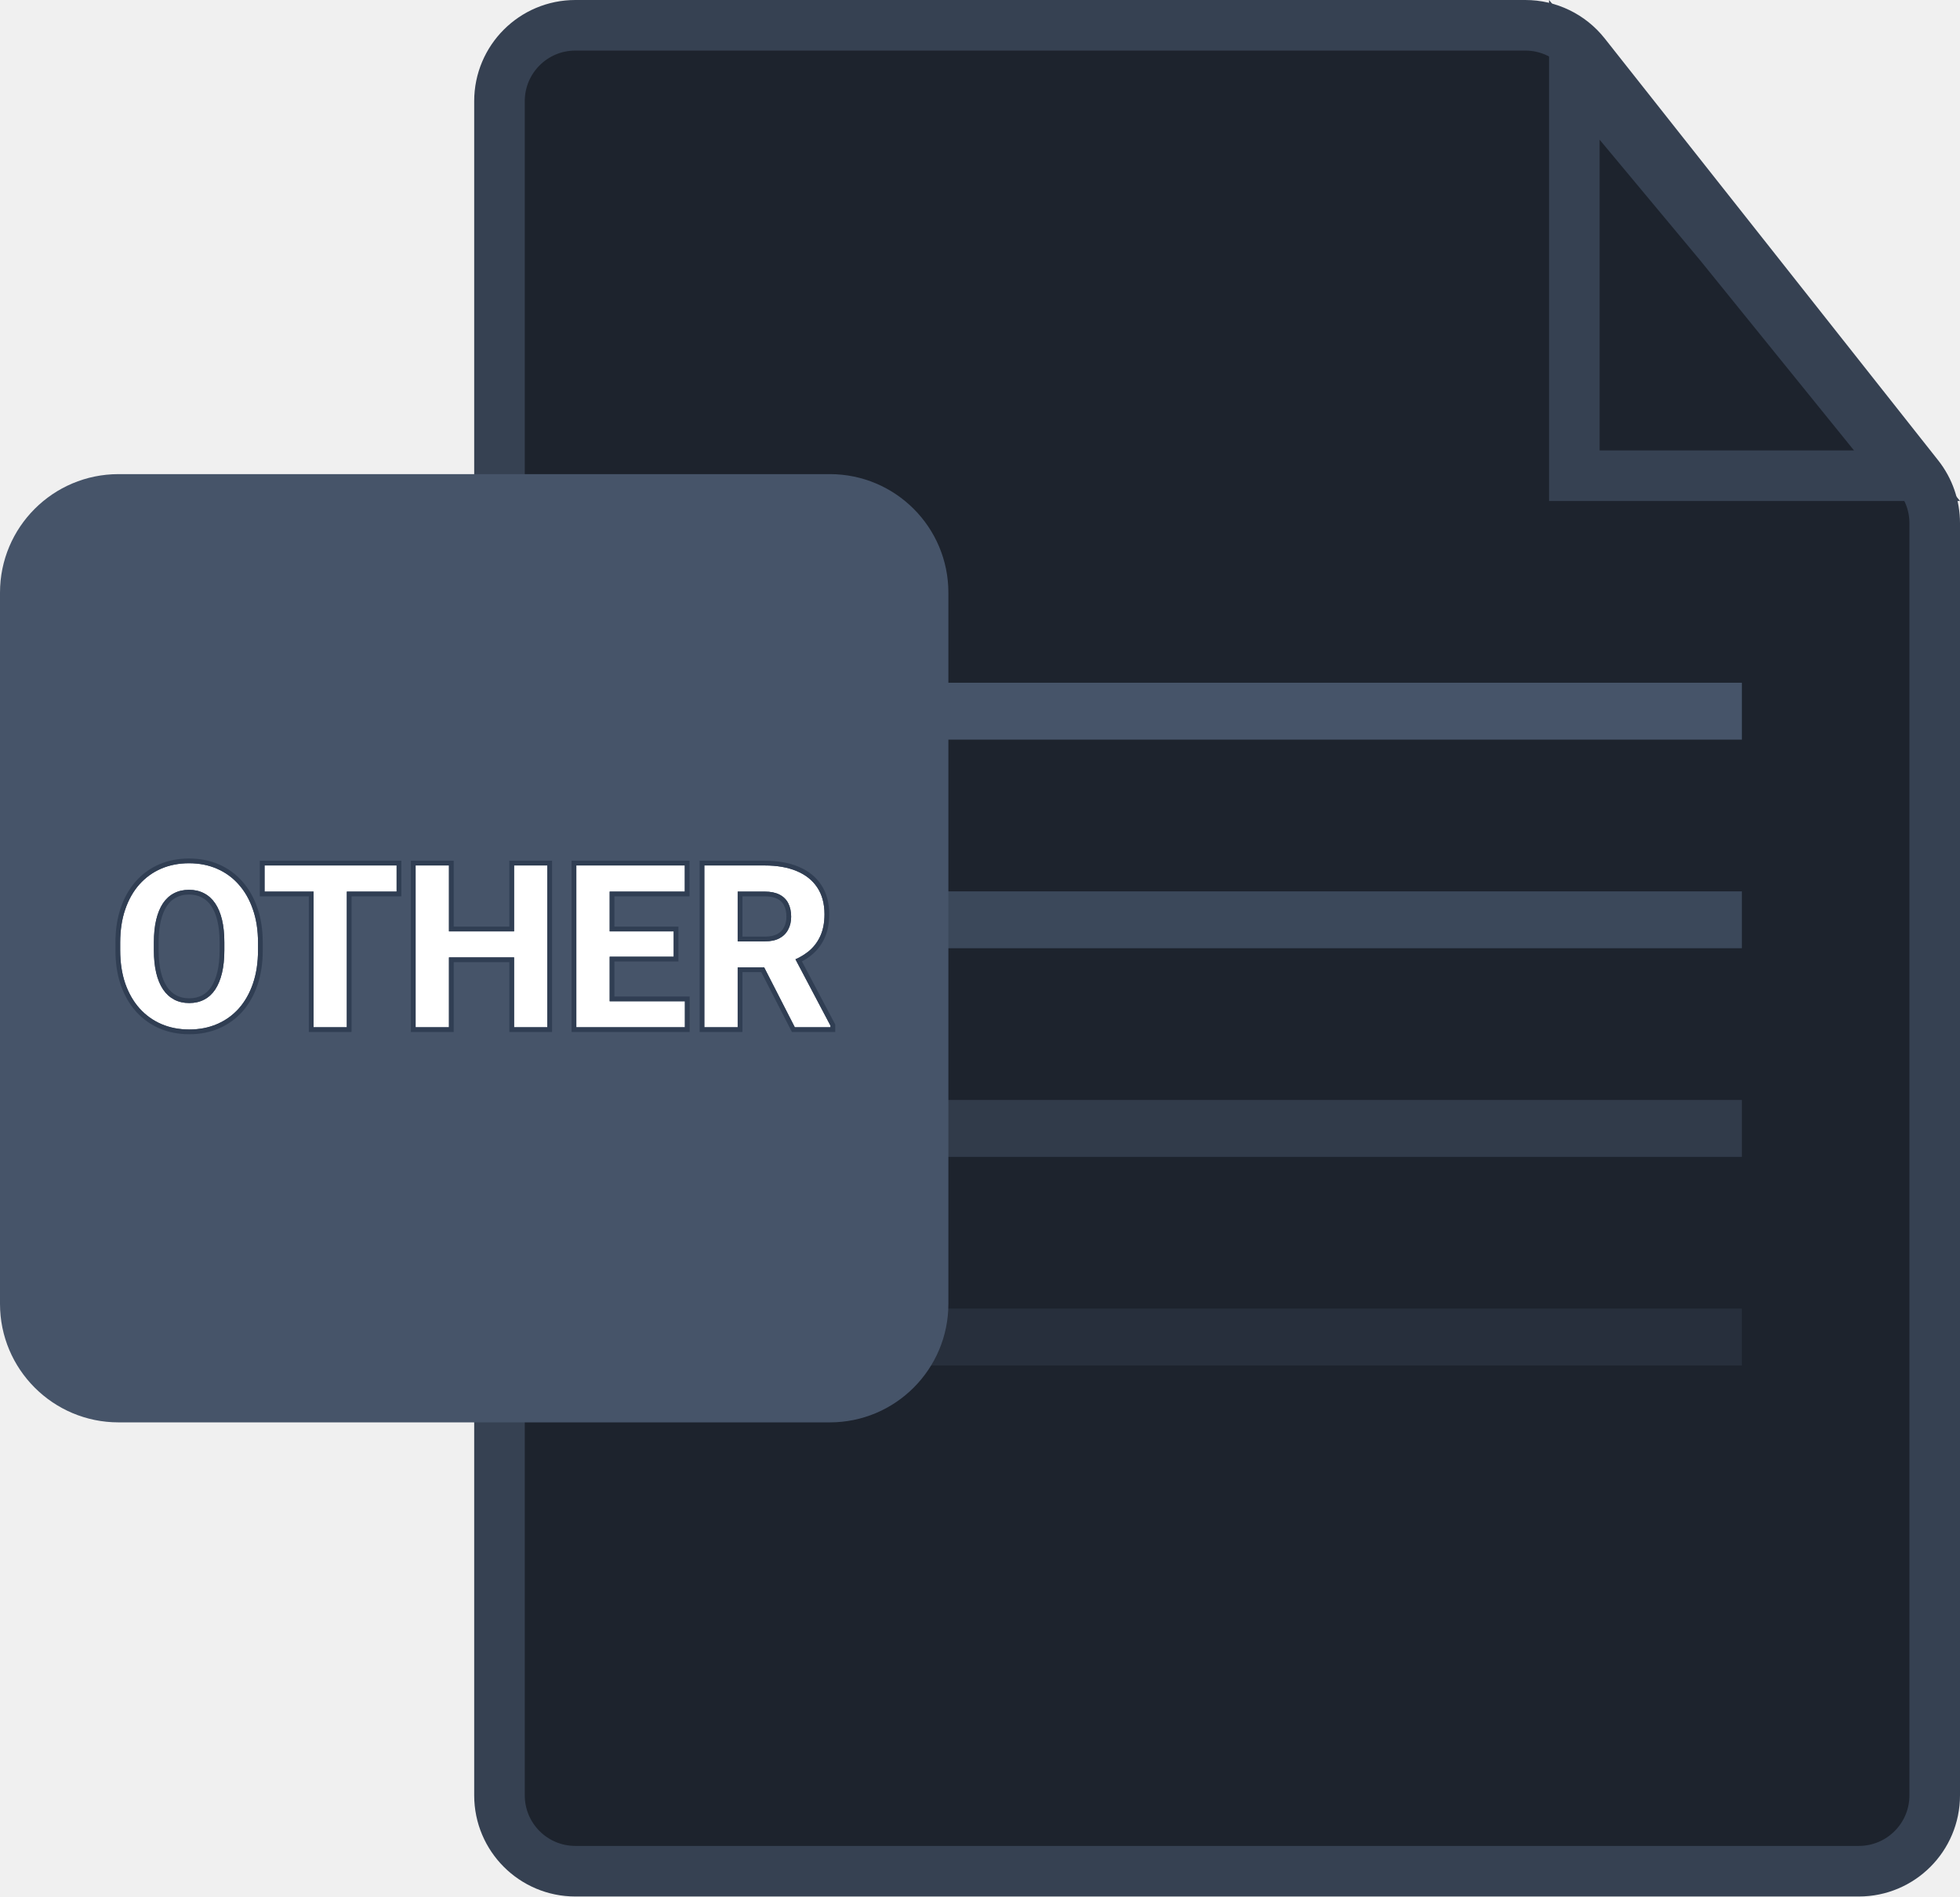
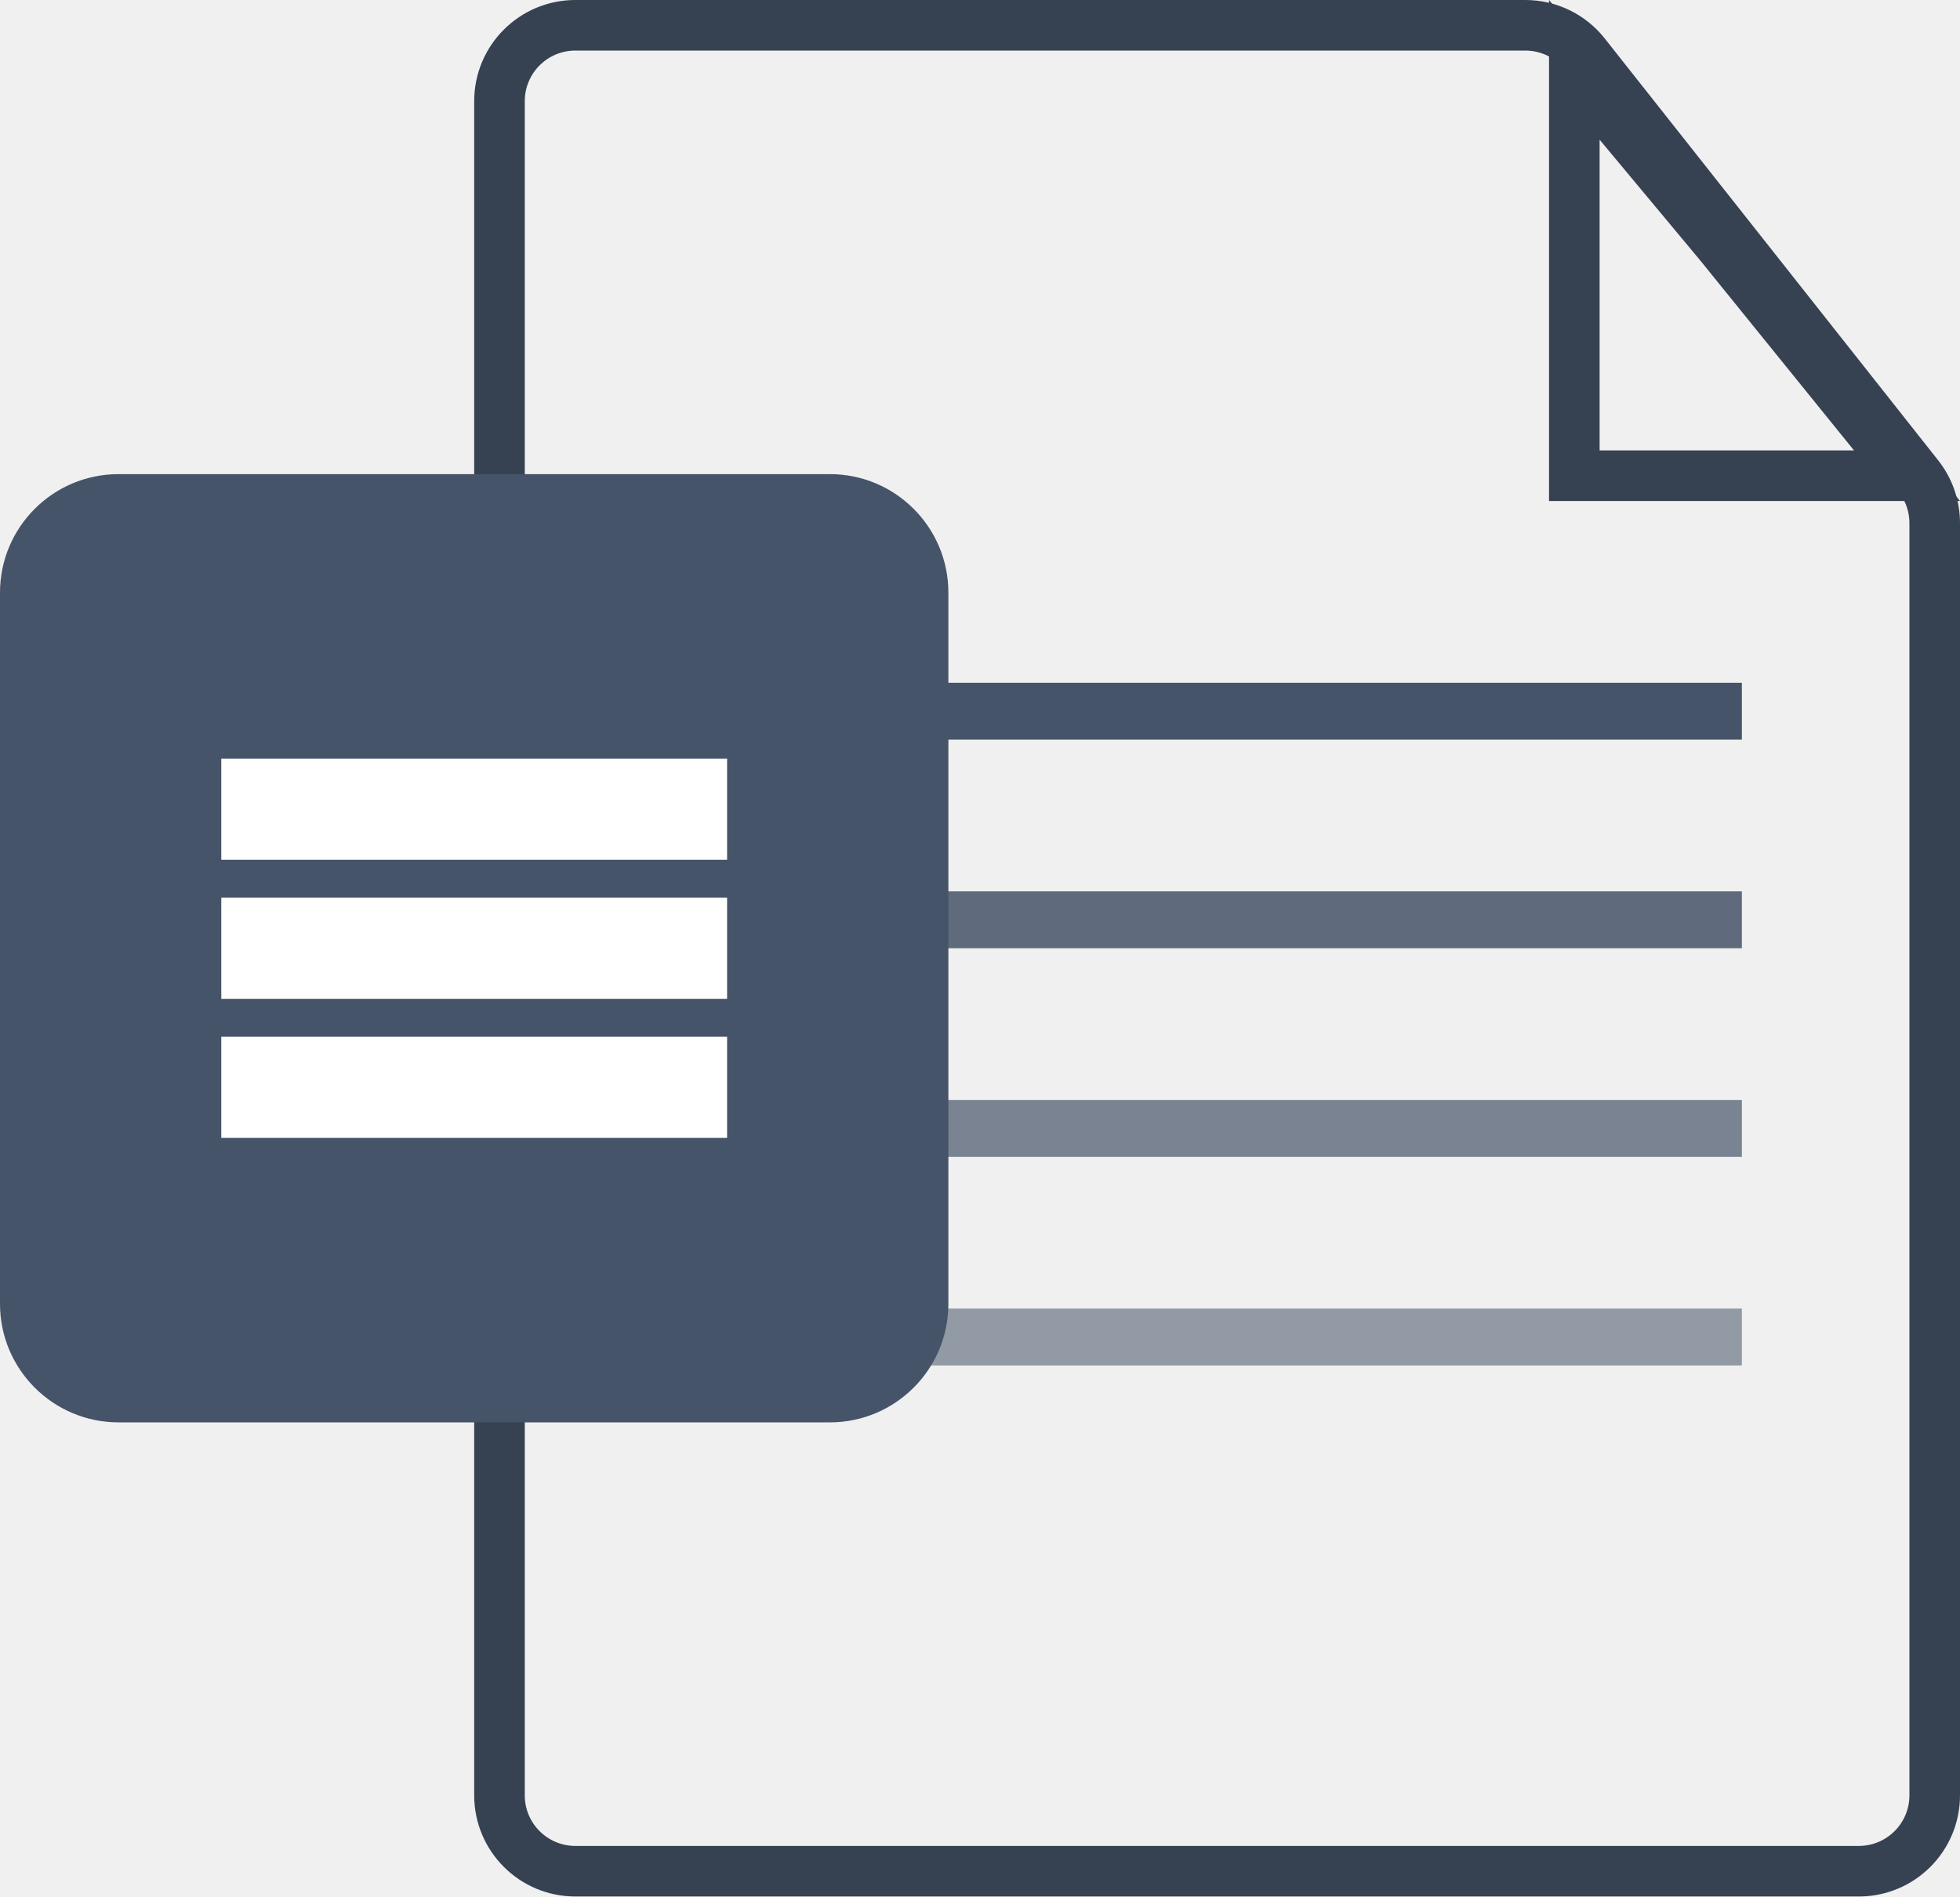
<svg xmlns="http://www.w3.org/2000/svg" width="620" height="600" viewBox="0 0 620 600" fill="none">
-   <path d="M158 32C158 18.745 168.745 8 182 8H482.503C489.844 8 496.781 11.36 501.332 17.119L606.83 150.611C610.178 154.848 612 160.091 612 165.492V568C612 581.255 601.255 592 588 592H182C168.745 592 158 581.255 158 568V32Z" fill="#1D232D" stroke="#364152" stroke-width="16" />
+   <path d="M612 165.492V568C612 581.255 601.255 592 588 592H182C168.745 592 158 581.255 158 568V32C158 18.745 168.745 8 182 8H482.503C489.844 8 496.781 11.36 501.332 17.119L606.83 150.611C610.178 154.848 612 160.091 612 165.492Z" stroke="#364152" stroke-width="16" />
  <rect x="218" y="216" width="333" height="18" fill="#465469" />
-   <rect x="218" y="282" width="333" height="18" fill="#465469" fill-opacity="0.75" />
-   <rect x="218" y="348" width="333" height="18" fill="#465469" fill-opacity="0.5" />
-   <rect x="218" y="414" width="333" height="18" fill="#465469" fill-opacity="0.25" />
+   <rect x="218" y="282" width="333" height="18" fill="#465469" fill-opacity="0.85" />
+   <rect x="218" y="348" width="333" height="18" fill="#465469" fill-opacity="0.7" />
+   <rect x="218" y="414" width="333" height="18" fill="#465469" fill-opacity="0.55" />
  <path d="M498 22.096L543.817 77.077L603.235 150.5H498V22.096Z" stroke="#364152" stroke-width="16" />
  <rect y="150" width="300" height="300" rx="37.5" fill="#465469" />
-   <mask id="path-8-outside-1_410_101" maskUnits="userSpaceOnUse" x="36" y="271" width="229" height="57" fill="black">
-     <rect fill="white" x="36" y="271" width="229" height="57" />
-     <path d="M81.617 298.211V300.637C81.617 304.527 81.09 308.02 80.035 311.113C78.981 314.207 77.492 316.844 75.57 319.023C73.648 321.18 71.352 322.832 68.68 323.98C66.031 325.129 63.09 325.703 59.855 325.703C56.645 325.703 53.703 325.129 51.031 323.98C48.383 322.832 46.086 321.18 44.141 319.023C42.195 316.844 40.684 314.207 39.605 311.113C38.551 308.02 38.023 304.527 38.023 300.637V298.211C38.023 294.297 38.551 290.805 39.605 287.734C40.66 284.641 42.148 282.004 44.07 279.824C46.016 277.645 48.312 275.98 50.961 274.832C53.633 273.684 56.574 273.109 59.785 273.109C63.02 273.109 65.961 273.684 68.609 274.832C71.281 275.98 73.578 277.645 75.5 279.824C77.445 282.004 78.945 284.641 80 287.734C81.078 290.805 81.617 294.297 81.617 298.211ZM70.965 300.637V298.141C70.965 295.422 70.719 293.031 70.227 290.969C69.734 288.906 69.008 287.172 68.047 285.766C67.086 284.359 65.914 283.305 64.531 282.602C63.148 281.875 61.566 281.512 59.785 281.512C58.004 281.512 56.422 281.875 55.039 282.602C53.68 283.305 52.52 284.359 51.559 285.766C50.621 287.172 49.906 288.906 49.414 290.969C48.922 293.031 48.676 295.422 48.676 298.141V300.637C48.676 303.332 48.922 305.723 49.414 307.809C49.906 309.871 50.633 311.617 51.594 313.047C52.555 314.453 53.727 315.52 55.109 316.246C56.492 316.973 58.074 317.336 59.855 317.336C61.637 317.336 63.219 316.973 64.602 316.246C65.984 315.52 67.144 314.453 68.082 313.047C69.019 311.617 69.734 309.871 70.227 307.809C70.719 305.723 70.965 303.332 70.965 300.637ZM109.707 273.812V325H99.195V273.812H109.707ZM125.457 273.812V282.074H83.691V273.812H125.457ZM165.605 294.66V302.887H138.887V294.66H165.605ZM142.016 273.812V325H131.469V273.812H142.016ZM173.129 273.812V325H162.617V273.812H173.129ZM216.652 316.773V325H189.406V316.773H216.652ZM192.852 273.812V325H182.305V273.812H192.852ZM213.102 294.66V302.676H189.406V294.66H213.102ZM216.617 273.812V282.074H189.406V273.812H216.617ZM222.805 273.812H241.895C245.809 273.812 249.172 274.398 251.984 275.57C254.82 276.742 257 278.477 258.523 280.773C260.047 283.07 260.809 285.895 260.809 289.246C260.809 291.988 260.34 294.344 259.402 296.312C258.488 298.258 257.188 299.887 255.5 301.199C253.836 302.488 251.879 303.52 249.629 304.293L246.289 306.051H229.695L229.625 297.824H241.965C243.816 297.824 245.352 297.496 246.57 296.84C247.789 296.184 248.703 295.27 249.312 294.098C249.945 292.926 250.262 291.566 250.262 290.02C250.262 288.379 249.957 286.961 249.348 285.766C248.738 284.57 247.812 283.656 246.57 283.023C245.328 282.391 243.77 282.074 241.895 282.074H233.352V325H222.805V273.812ZM251.422 325L239.75 302.184L250.895 302.113L262.707 324.508V325H251.422Z" />
-   </mask>
-   <path d="M81.617 298.211V300.637C81.617 304.527 81.09 308.02 80.035 311.113C78.981 314.207 77.492 316.844 75.57 319.023C73.648 321.18 71.352 322.832 68.68 323.98C66.031 325.129 63.09 325.703 59.855 325.703C56.645 325.703 53.703 325.129 51.031 323.98C48.383 322.832 46.086 321.18 44.141 319.023C42.195 316.844 40.684 314.207 39.605 311.113C38.551 308.02 38.023 304.527 38.023 300.637V298.211C38.023 294.297 38.551 290.805 39.605 287.734C40.66 284.641 42.148 282.004 44.07 279.824C46.016 277.645 48.312 275.98 50.961 274.832C53.633 273.684 56.574 273.109 59.785 273.109C63.02 273.109 65.961 273.684 68.609 274.832C71.281 275.98 73.578 277.645 75.5 279.824C77.445 282.004 78.945 284.641 80 287.734C81.078 290.805 81.617 294.297 81.617 298.211ZM70.965 300.637V298.141C70.965 295.422 70.719 293.031 70.227 290.969C69.734 288.906 69.008 287.172 68.047 285.766C67.086 284.359 65.914 283.305 64.531 282.602C63.148 281.875 61.566 281.512 59.785 281.512C58.004 281.512 56.422 281.875 55.039 282.602C53.68 283.305 52.52 284.359 51.559 285.766C50.621 287.172 49.906 288.906 49.414 290.969C48.922 293.031 48.676 295.422 48.676 298.141V300.637C48.676 303.332 48.922 305.723 49.414 307.809C49.906 309.871 50.633 311.617 51.594 313.047C52.555 314.453 53.727 315.52 55.109 316.246C56.492 316.973 58.074 317.336 59.855 317.336C61.637 317.336 63.219 316.973 64.602 316.246C65.984 315.52 67.144 314.453 68.082 313.047C69.019 311.617 69.734 309.871 70.227 307.809C70.719 305.723 70.965 303.332 70.965 300.637ZM109.707 273.812V325H99.195V273.812H109.707ZM125.457 273.812V282.074H83.691V273.812H125.457ZM165.605 294.66V302.887H138.887V294.66H165.605ZM142.016 273.812V325H131.469V273.812H142.016ZM173.129 273.812V325H162.617V273.812H173.129ZM216.652 316.773V325H189.406V316.773H216.652ZM192.852 273.812V325H182.305V273.812H192.852ZM213.102 294.66V302.676H189.406V294.66H213.102ZM216.617 273.812V282.074H189.406V273.812H216.617ZM222.805 273.812H241.895C245.809 273.812 249.172 274.398 251.984 275.57C254.82 276.742 257 278.477 258.523 280.773C260.047 283.07 260.809 285.895 260.809 289.246C260.809 291.988 260.34 294.344 259.402 296.312C258.488 298.258 257.188 299.887 255.5 301.199C253.836 302.488 251.879 303.52 249.629 304.293L246.289 306.051H229.695L229.625 297.824H241.965C243.816 297.824 245.352 297.496 246.57 296.84C247.789 296.184 248.703 295.27 249.312 294.098C249.945 292.926 250.262 291.566 250.262 290.02C250.262 288.379 249.957 286.961 249.348 285.766C248.738 284.57 247.812 283.656 246.57 283.023C245.328 282.391 243.77 282.074 241.895 282.074H233.352V325H222.805V273.812ZM251.422 325L239.75 302.184L250.895 302.113L262.707 324.508V325H251.422Z" fill="white" />
-   <path d="M75.57 319.023L76.69 320.022L76.695 320.015L75.57 319.023ZM68.68 323.98L68.087 322.602L68.083 322.604L68.68 323.98ZM51.031 323.98L50.434 325.357L50.439 325.359L51.031 323.98ZM44.141 319.023L43.022 320.022L43.027 320.028L44.141 319.023ZM39.605 311.113L38.186 311.597L38.189 311.607L39.605 311.113ZM39.605 287.734L41.024 288.222L41.025 288.218L39.605 287.734ZM44.07 279.824L42.951 278.825L42.945 278.832L44.07 279.824ZM50.961 274.832L50.369 273.454L50.364 273.456L50.961 274.832ZM68.609 274.832L68.013 276.208L68.017 276.21L68.609 274.832ZM75.5 279.824L74.375 280.816L74.381 280.823L75.5 279.824ZM80 287.734L78.58 288.218L78.585 288.231L80 287.734ZM64.531 282.602L63.834 283.929L63.842 283.934L63.851 283.939L64.531 282.602ZM55.039 282.602L55.728 283.934L55.737 283.929L55.039 282.602ZM51.559 285.766L50.32 284.919L50.315 284.926L50.31 284.934L51.559 285.766ZM49.414 307.809L47.954 308.153L47.955 308.157L49.414 307.809ZM51.594 313.047L50.349 313.884L50.355 313.893L51.594 313.047ZM68.082 313.047L69.33 313.879L69.336 313.869L68.082 313.047ZM70.227 307.809L71.686 308.157L71.686 308.153L70.227 307.809ZM80.117 298.211V300.637H83.117V298.211H80.117ZM80.117 300.637C80.117 304.393 79.608 307.718 78.615 310.629L81.455 311.597C82.572 308.321 83.117 304.662 83.117 300.637H80.117ZM78.615 310.629C77.617 313.559 76.221 316.017 74.445 318.031L76.695 320.015C78.763 317.67 80.344 314.855 81.455 311.597L78.615 310.629ZM74.451 318.025C72.676 320.017 70.559 321.54 68.087 322.602L69.272 325.359C72.144 324.124 74.621 322.343 76.69 320.021L74.451 318.025ZM68.083 322.604C65.644 323.662 62.909 324.203 59.855 324.203V327.203C63.27 327.203 66.418 326.596 69.276 325.357L68.083 322.604ZM59.855 324.203C56.827 324.203 54.09 323.662 51.624 322.602L50.439 325.359C53.316 326.595 56.462 327.203 59.855 327.203V324.203ZM51.628 322.604C49.178 321.542 47.057 320.017 45.254 318.019L43.027 320.028C45.115 322.343 47.588 324.122 50.434 325.357L51.628 322.604ZM45.26 318.025C43.461 316.009 42.043 313.55 41.022 310.62L38.189 311.607C39.324 314.864 40.93 317.678 43.022 320.022L45.26 318.025ZM41.025 310.629C40.033 307.718 39.523 304.393 39.523 300.637H36.523C36.523 304.662 37.069 308.321 38.186 311.597L41.025 310.629ZM39.523 300.637V298.211H36.523V300.637H39.523ZM39.523 298.211C39.523 294.43 40.033 291.107 41.024 288.222L38.187 287.247C37.069 290.503 36.523 294.164 36.523 298.211H39.523ZM41.025 288.218C42.024 285.288 43.42 282.83 45.195 280.816L42.945 278.832C40.877 281.178 39.296 283.993 38.186 287.25L41.025 288.218ZM45.189 280.823C46.992 278.803 49.111 277.269 51.558 276.208L50.364 273.456C47.514 274.692 45.039 276.486 42.951 278.825L45.189 280.823ZM51.553 276.21C54.019 275.15 56.757 274.609 59.785 274.609V271.609C56.392 271.609 53.246 272.217 50.369 273.454L51.553 276.21ZM59.785 274.609C62.839 274.609 65.574 275.151 68.013 276.208L69.206 273.456C66.348 272.216 63.2 271.609 59.785 271.609V274.609ZM68.017 276.21C70.485 277.271 72.6 278.803 74.375 280.816L76.625 278.832C74.556 276.486 72.077 274.69 69.202 273.454L68.017 276.21ZM74.381 280.823C76.177 282.836 77.583 285.292 78.58 288.218L81.42 287.25C80.308 283.989 78.713 281.172 76.619 278.825L74.381 280.823ZM78.585 288.231C79.597 291.113 80.117 294.433 80.117 298.211H83.117C83.117 294.161 82.559 290.496 81.415 287.237L78.585 288.231ZM72.465 300.637V298.141H69.465V300.637H72.465ZM72.465 298.141C72.465 295.336 72.211 292.824 71.686 290.621L68.767 291.317C69.226 293.239 69.465 295.508 69.465 298.141H72.465ZM71.686 290.621C71.161 288.422 70.371 286.509 69.285 284.919L66.808 286.612C67.644 287.835 68.308 289.391 68.767 291.317L71.686 290.621ZM69.285 284.919C68.197 283.326 66.84 282.093 65.211 281.264L63.851 283.939C64.988 284.517 65.975 285.393 66.808 286.612L69.285 284.919ZM65.229 281.274C63.602 280.419 61.775 280.012 59.785 280.012V283.012C61.358 283.012 62.694 283.331 63.834 283.929L65.229 281.274ZM59.785 280.012C57.795 280.012 55.968 280.419 54.341 281.274L55.737 283.929C56.876 283.331 58.213 283.012 59.785 283.012V280.012ZM54.35 281.269C52.746 282.099 51.405 283.332 50.32 284.919L52.797 286.612C53.634 285.387 54.613 284.511 55.728 283.934L54.35 281.269ZM50.31 284.934C49.253 286.52 48.478 288.428 47.955 290.621L50.873 291.317C51.334 289.385 51.989 287.824 52.807 286.598L50.31 284.934ZM47.955 290.621C47.429 292.824 47.176 295.336 47.176 298.141H50.176C50.176 295.508 50.414 293.239 50.873 291.317L47.955 290.621ZM47.176 298.141V300.637H50.176V298.141H47.176ZM47.176 300.637C47.176 303.42 47.429 305.93 47.954 308.153L50.874 307.464C50.414 305.516 50.176 303.244 50.176 300.637H47.176ZM47.955 308.157C48.48 310.355 49.268 312.275 50.349 313.884L52.839 312.21C51.998 310.959 51.333 309.387 50.873 307.46L47.955 308.157ZM50.355 313.893C51.442 315.483 52.793 316.723 54.412 317.574L55.807 314.918C54.66 314.316 53.668 313.423 52.832 312.201L50.355 313.893ZM54.412 317.574C56.038 318.429 57.865 318.836 59.855 318.836V315.836C58.283 315.836 56.946 315.517 55.807 314.918L54.412 317.574ZM59.855 318.836C61.845 318.836 63.673 318.429 65.299 317.574L63.904 314.918C62.765 315.517 61.428 315.836 59.855 315.836V318.836ZM65.299 317.574C66.922 316.721 68.265 315.476 69.33 313.879L66.834 312.215C66.024 313.43 65.047 314.318 63.904 314.918L65.299 317.574ZM69.336 313.869C70.389 312.265 71.162 310.349 71.686 308.157L68.767 307.46C68.306 309.393 67.65 310.97 66.828 312.224L69.336 313.869ZM71.686 308.153C72.211 305.93 72.465 303.42 72.465 300.637H69.465C69.465 303.244 69.226 305.516 68.767 307.464L71.686 308.153ZM109.707 273.812H111.207V272.312H109.707V273.812ZM109.707 325V326.5H111.207V325H109.707ZM99.195 325H97.695V326.5H99.195V325ZM99.195 273.812V272.312H97.695V273.812H99.195ZM125.457 273.812H126.957V272.312H125.457V273.812ZM125.457 282.074V283.574H126.957V282.074H125.457ZM83.691 282.074H82.191V283.574H83.691V282.074ZM83.691 273.812V272.312H82.191V273.812H83.691ZM108.207 273.812V325H111.207V273.812H108.207ZM109.707 323.5H99.195V326.5H109.707V323.5ZM100.695 325V273.812H97.695V325H100.695ZM99.195 275.312H109.707V272.312H99.195V275.312ZM123.957 273.812V282.074H126.957V273.812H123.957ZM125.457 280.574H83.691V283.574H125.457V280.574ZM85.191 282.074V273.812H82.191V282.074H85.191ZM83.691 275.312H125.457V272.312H83.691V275.312ZM165.605 294.66H167.105V293.16H165.605V294.66ZM165.605 302.887V304.387H167.105V302.887H165.605ZM138.887 302.887H137.387V304.387H138.887V302.887ZM138.887 294.66V293.16H137.387V294.66H138.887ZM142.016 273.812H143.516V272.312H142.016V273.812ZM142.016 325V326.5H143.516V325H142.016ZM131.469 325H129.969V326.5H131.469V325ZM131.469 273.812V272.312H129.969V273.812H131.469ZM173.129 273.812H174.629V272.312H173.129V273.812ZM173.129 325V326.5H174.629V325H173.129ZM162.617 325H161.117V326.5H162.617V325ZM162.617 273.812V272.312H161.117V273.812H162.617ZM164.105 294.66V302.887H167.105V294.66H164.105ZM165.605 301.387H138.887V304.387H165.605V301.387ZM140.387 302.887V294.66H137.387V302.887H140.387ZM138.887 296.16H165.605V293.16H138.887V296.16ZM140.516 273.812V325H143.516V273.812H140.516ZM142.016 323.5H131.469V326.5H142.016V323.5ZM132.969 325V273.812H129.969V325H132.969ZM131.469 275.312H142.016V272.312H131.469V275.312ZM171.629 273.812V325H174.629V273.812H171.629ZM173.129 323.5H162.617V326.5H173.129V323.5ZM164.117 325V273.812H161.117V325H164.117ZM162.617 275.312H173.129V272.312H162.617V275.312ZM216.652 316.773H218.152V315.273H216.652V316.773ZM216.652 325V326.5H218.152V325H216.652ZM189.406 325H187.906V326.5H189.406V325ZM189.406 316.773V315.273H187.906V316.773H189.406ZM192.852 273.812H194.352V272.312H192.852V273.812ZM192.852 325V326.5H194.352V325H192.852ZM182.305 325H180.805V326.5H182.305V325ZM182.305 273.812V272.312H180.805V273.812H182.305ZM213.102 294.66H214.602V293.16H213.102V294.66ZM213.102 302.676V304.176H214.602V302.676H213.102ZM189.406 302.676H187.906V304.176H189.406V302.676ZM189.406 294.66V293.16H187.906V294.66H189.406ZM216.617 273.812H218.117V272.312H216.617V273.812ZM216.617 282.074V283.574H218.117V282.074H216.617ZM189.406 282.074H187.906V283.574H189.406V282.074ZM189.406 273.812V272.312H187.906V273.812H189.406ZM215.152 316.773V325H218.152V316.773H215.152ZM216.652 323.5H189.406V326.5H216.652V323.5ZM190.906 325V316.773H187.906V325H190.906ZM189.406 318.273H216.652V315.273H189.406V318.273ZM191.352 273.812V325H194.352V273.812H191.352ZM192.852 323.5H182.305V326.5H192.852V323.5ZM183.805 325V273.812H180.805V325H183.805ZM182.305 275.312H192.852V272.312H182.305V275.312ZM211.602 294.66V302.676H214.602V294.66H211.602ZM213.102 301.176H189.406V304.176H213.102V301.176ZM190.906 302.676V294.66H187.906V302.676H190.906ZM189.406 296.16H213.102V293.16H189.406V296.16ZM215.117 273.812V282.074H218.117V273.812H215.117ZM216.617 280.574H189.406V283.574H216.617V280.574ZM190.906 282.074V273.812H187.906V282.074H190.906ZM189.406 275.312H216.617V272.312H189.406V275.312ZM222.805 273.812V272.312H221.305V273.812H222.805ZM251.984 275.57L251.407 276.955L251.412 276.957L251.984 275.57ZM259.402 296.312L258.048 295.668L258.045 295.675L259.402 296.312ZM255.5 301.199L256.419 302.385L256.421 302.383L255.5 301.199ZM249.629 304.293L249.141 302.874L249.032 302.912L248.93 302.966L249.629 304.293ZM246.289 306.051V307.551H246.66L246.988 307.378L246.289 306.051ZM229.695 306.051L228.195 306.064L228.208 307.551H229.695V306.051ZM229.625 297.824V296.324H228.112L228.125 297.837L229.625 297.824ZM249.312 294.098L247.993 293.385L247.987 293.395L247.982 293.406L249.312 294.098ZM233.352 282.074V280.574H231.852V282.074H233.352ZM233.352 325V326.5H234.852V325H233.352ZM222.805 325H221.305V326.5H222.805V325ZM251.422 325L250.086 325.683L250.504 326.5H251.422V325ZM239.75 302.184L239.741 300.684L237.306 300.699L238.415 302.867L239.75 302.184ZM250.895 302.113L252.221 301.413L251.796 300.608L250.885 300.613L250.895 302.113ZM262.707 324.508H264.207V324.136L264.034 323.808L262.707 324.508ZM262.707 325V326.5H264.207V325H262.707ZM222.805 275.312H241.895V272.312H222.805V275.312ZM241.895 275.312C245.665 275.312 248.822 275.878 251.407 276.955L252.561 274.186C249.522 272.919 245.953 272.312 241.895 272.312V275.312ZM251.412 276.957C254.004 278.028 255.934 279.583 257.273 281.603L259.773 279.944C258.066 277.371 255.637 275.457 252.557 274.184L251.412 276.957ZM257.273 281.603C258.602 283.605 259.309 286.125 259.309 289.246H262.309C262.309 285.664 261.492 282.536 259.773 279.944L257.273 281.603ZM259.309 289.246C259.309 291.821 258.868 293.945 258.048 295.668L260.757 296.957C261.811 294.742 262.309 292.156 262.309 289.246H259.309ZM258.045 295.675C257.231 297.407 256.079 298.849 254.579 300.015L256.421 302.383C258.296 300.925 259.746 299.108 260.76 296.95L258.045 295.675ZM254.581 300.013C253.063 301.19 251.256 302.148 249.141 302.874L250.117 305.711C252.502 304.892 254.609 303.787 256.419 302.385L254.581 300.013ZM248.93 302.966L245.59 304.723L246.988 307.378L250.328 305.62L248.93 302.966ZM246.289 304.551H229.695V307.551H246.289V304.551ZM231.195 306.038L231.125 297.811L228.125 297.837L228.195 306.064L231.195 306.038ZM229.625 299.324H241.965V296.324H229.625V299.324ZM241.965 299.324C243.984 299.324 245.783 298.968 247.281 298.161L245.859 295.519C244.92 296.025 243.649 296.324 241.965 296.324V299.324ZM247.281 298.161C248.752 297.369 249.888 296.242 250.643 294.79L247.982 293.406C247.518 294.297 246.826 294.998 245.859 295.519L247.281 298.161ZM250.632 294.81C251.401 293.387 251.762 291.775 251.762 290.02H248.762C248.762 291.358 248.489 292.465 247.993 293.385L250.632 294.81ZM251.762 290.02C251.762 288.194 251.422 286.533 250.684 285.084L248.011 286.447C248.492 287.389 248.762 288.564 248.762 290.02H251.762ZM250.684 285.084C249.925 283.595 248.764 282.457 247.251 281.687L245.889 284.36C246.861 284.855 247.552 285.545 248.011 286.447L250.684 285.084ZM247.251 281.687C245.738 280.916 243.928 280.574 241.895 280.574V283.574C243.611 283.574 244.918 283.865 245.889 284.36L247.251 281.687ZM241.895 280.574H233.352V283.574H241.895V280.574ZM231.852 282.074V325H234.852V282.074H231.852ZM233.352 323.5H222.805V326.5H233.352V323.5ZM224.305 325V273.812H221.305V325H224.305ZM252.757 324.317L241.085 301.5L238.415 302.867L250.086 325.683L252.757 324.317ZM239.759 303.684L250.904 303.613L250.885 300.613L239.741 300.684L239.759 303.684ZM249.568 302.813L261.38 325.208L264.034 323.808L252.221 301.413L249.568 302.813ZM261.207 324.508V325H264.207V324.508H261.207ZM262.707 323.5H251.422V326.5H262.707V323.5Z" fill="#303E53" mask="url(#path-8-outside-1_410_101)" />
+   <rect x="70" y="240" width="160" height="32" fill="white" />
+   <rect x="70" y="284" width="160" height="32" fill="white" />
+   <rect x="70" y="328" width="160" height="32" fill="white" />
</svg>
